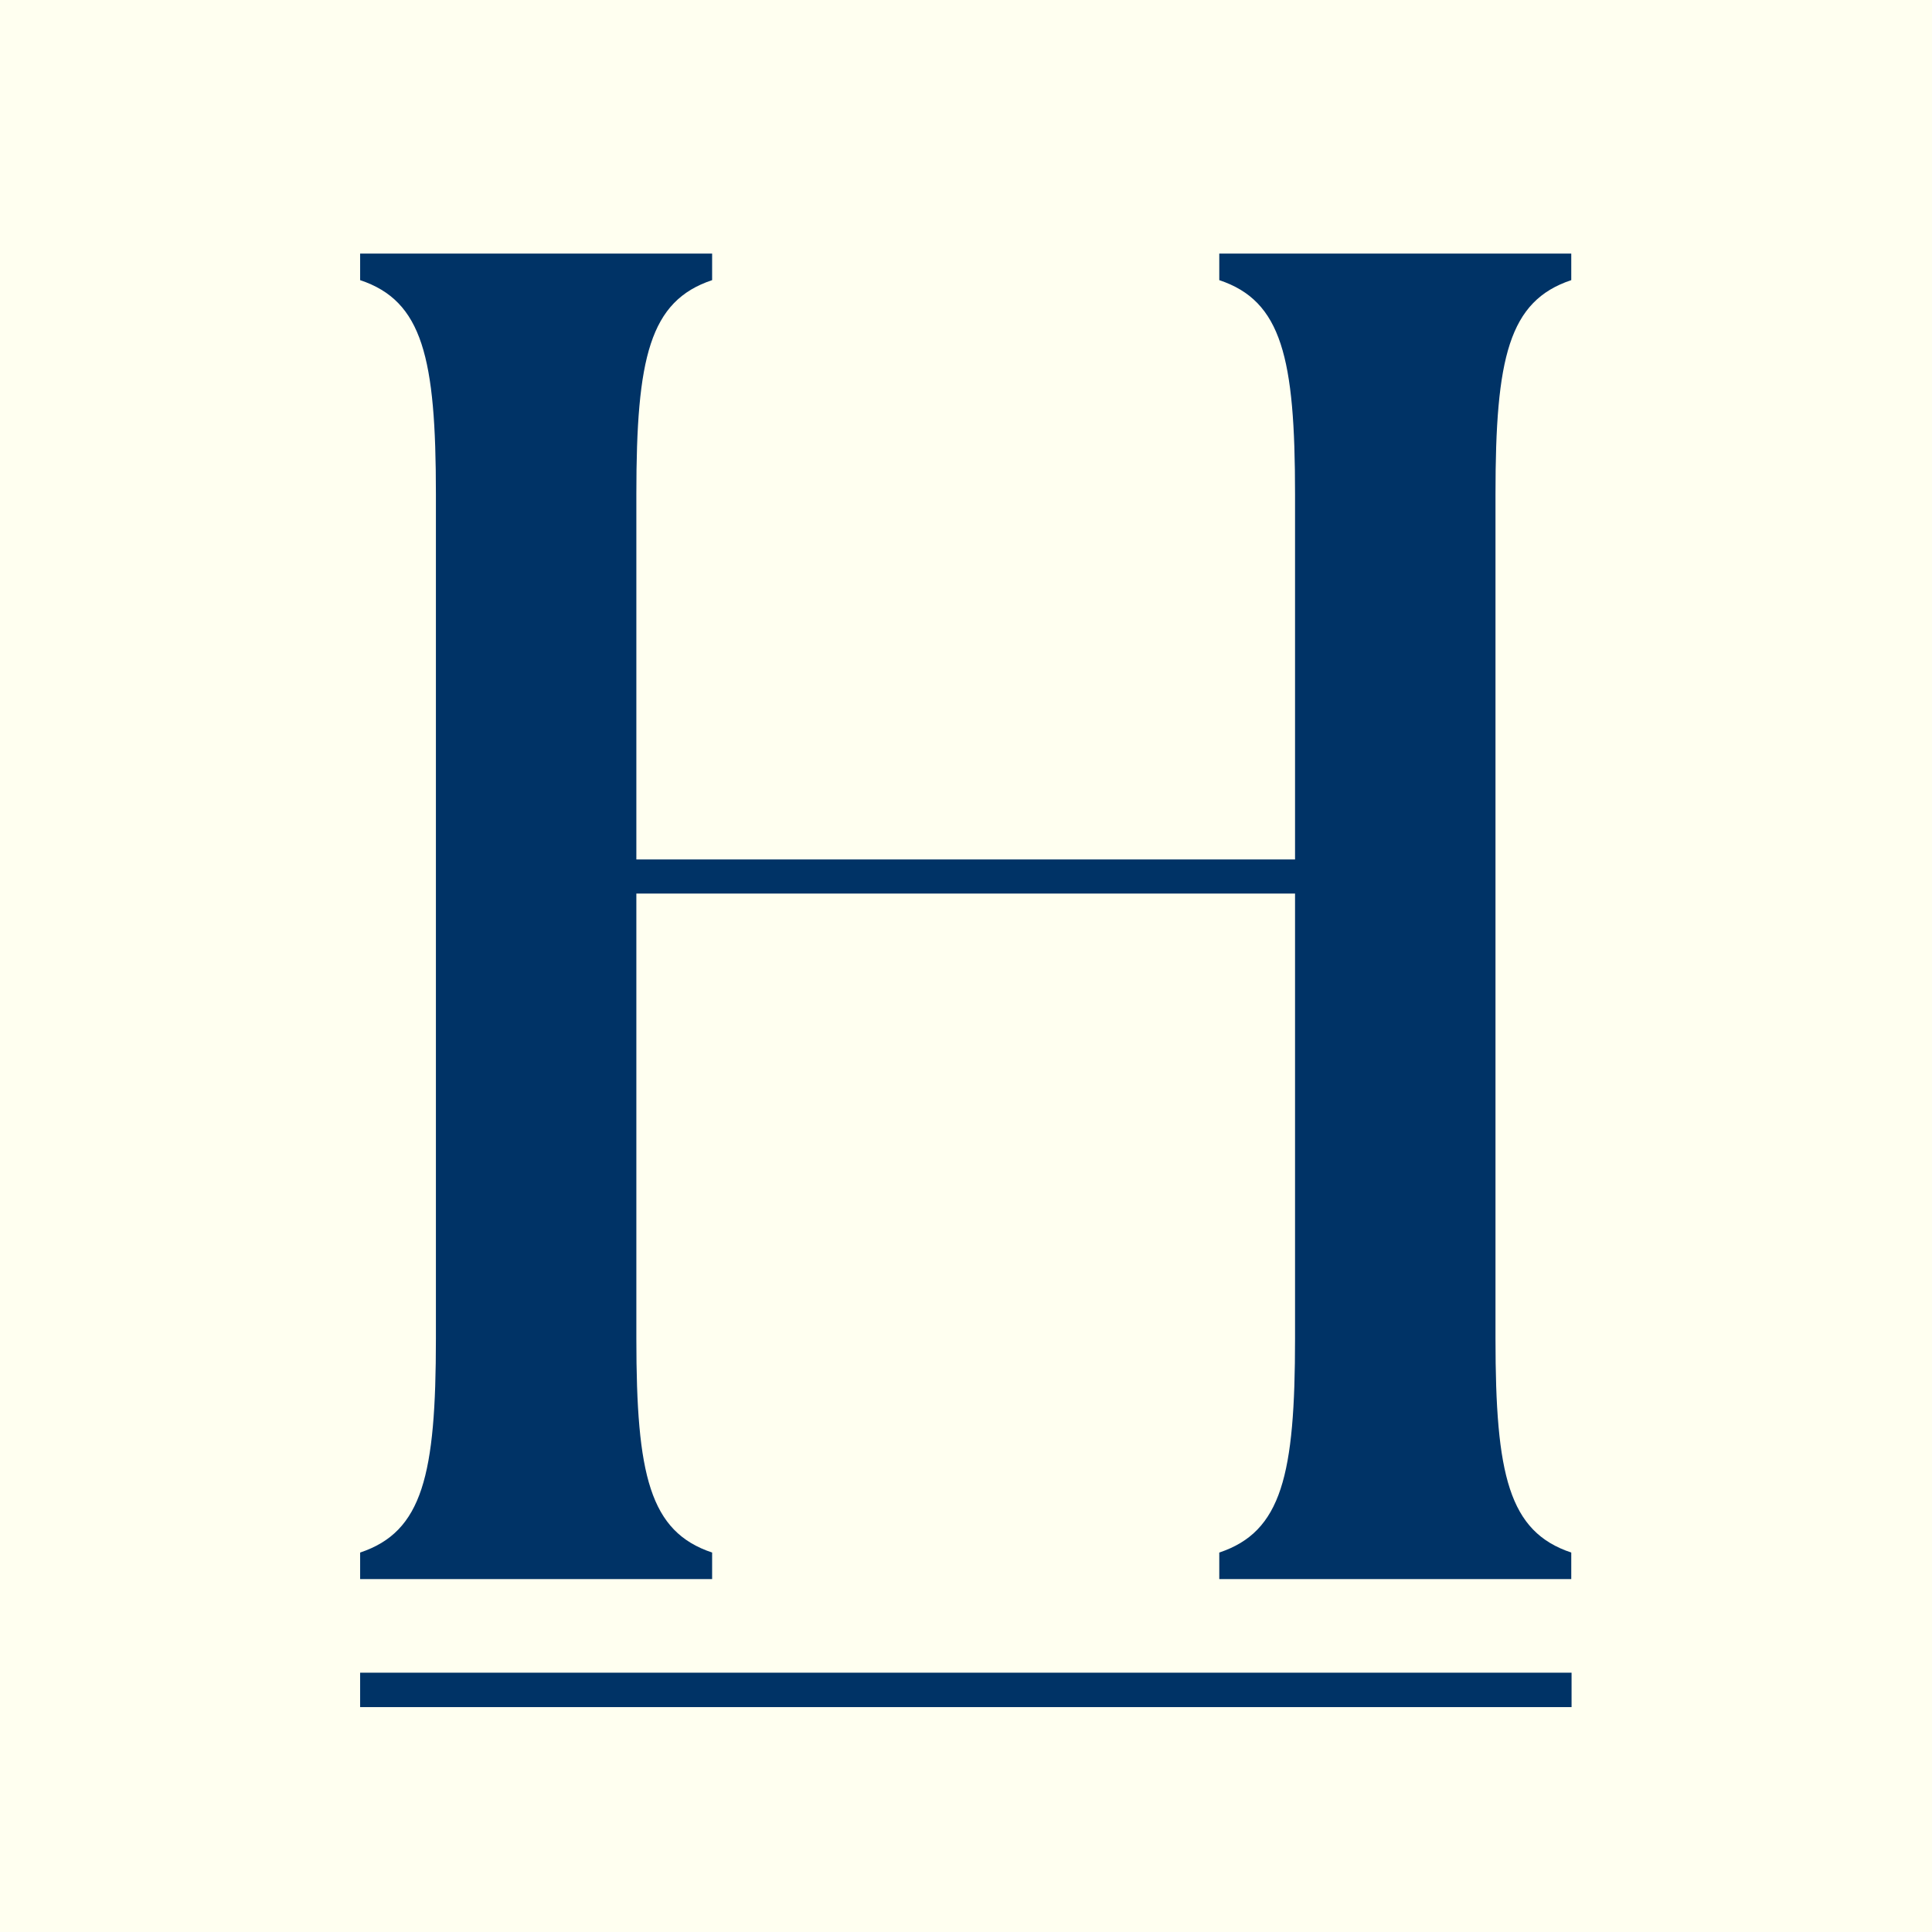
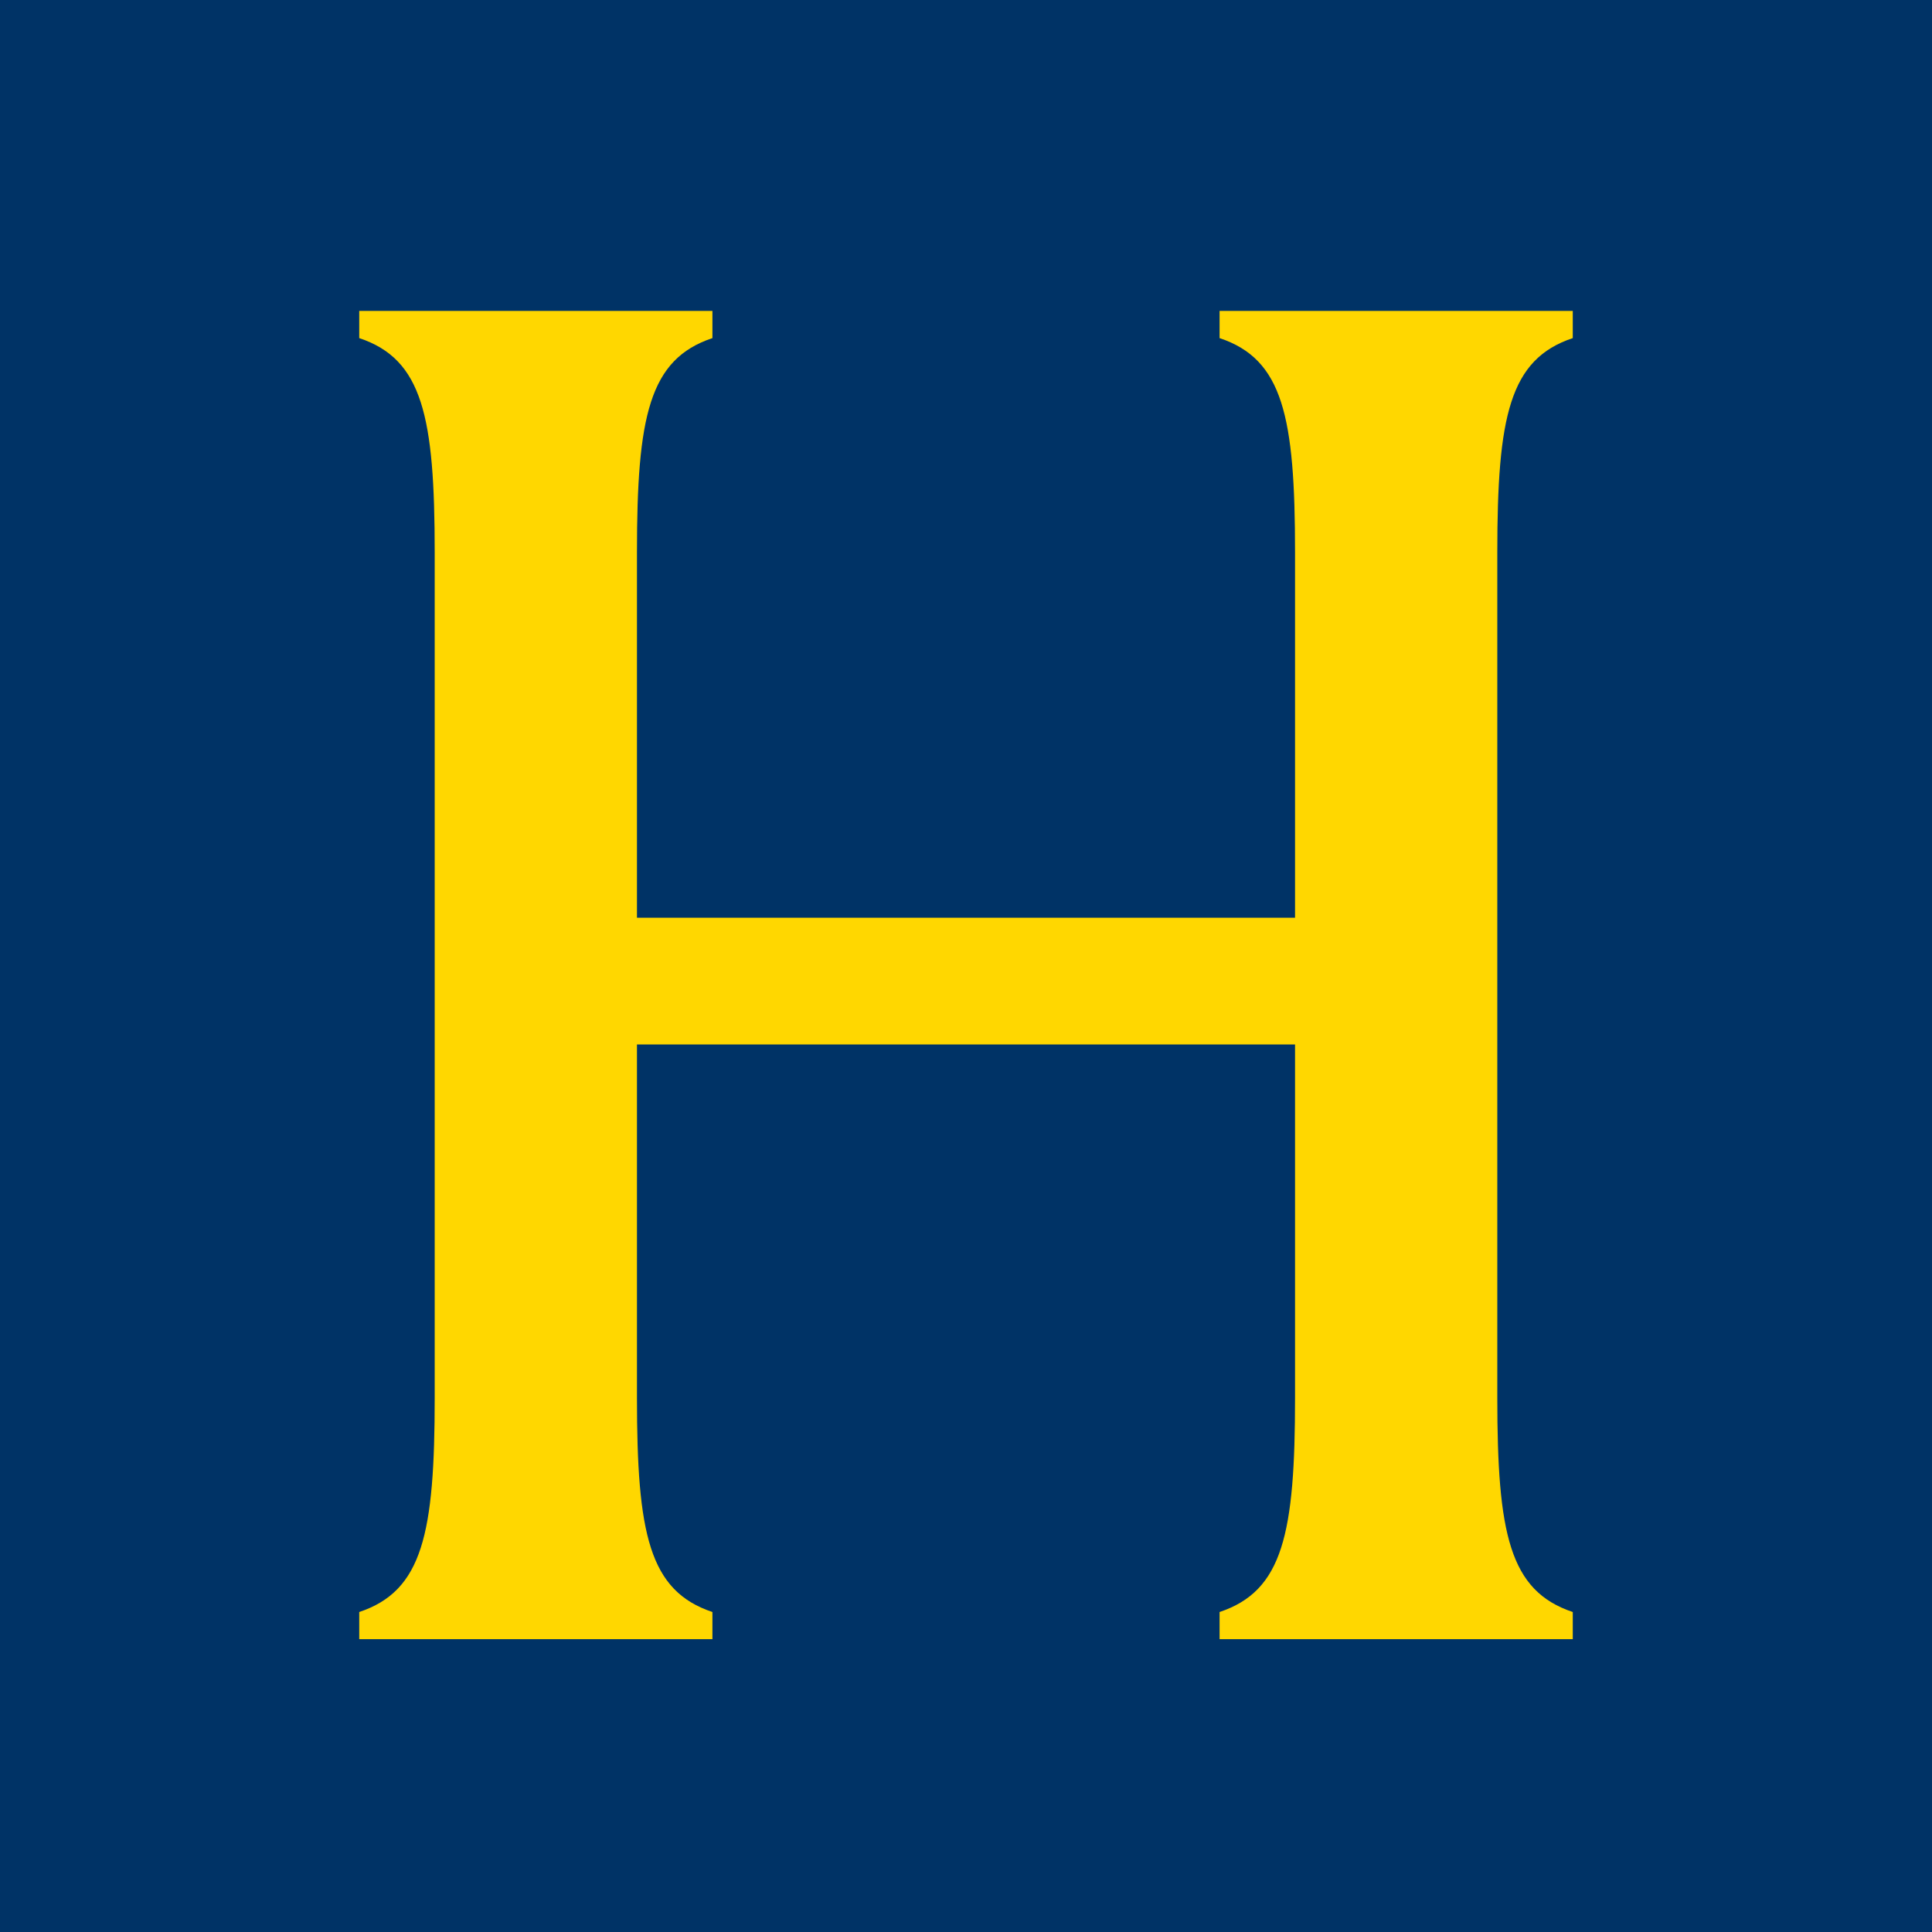
- <svg xmlns="http://www.w3.org/2000/svg" id="Layer_2" data-name="Layer 2" viewBox="0 0 64 64">
+ <svg xmlns="http://www.w3.org/2000/svg" id="Layer_2" version="1.1" viewBox="0 0 64 64">
  <defs>
    <style>
-       .cls-1 {
+       .st0 {
        fill: #036;
      }

-       .cls-2 {
-         fill: ivory;
+       .st1 {
+         fill: gold;
      }
    </style>
  </defs>
-   <g id="Layer_1-2" data-name="Layer 1">
-     <rect class="cls-2" width="64" height="64" />
-     <g>
-       <path class="cls-1" d="M11.93,51.43c2.07-.69,2.51-2.57,2.51-7.09v-27.97c0-4.52-.44-6.4-2.51-7.09v-.88h11.66v.88c-2.07.69-2.51,2.57-2.51,7.09v12.1h21.82v-12.1c0-4.52-.44-6.4-2.51-7.09v-.88h11.66v.88c-2.07.69-2.51,2.57-2.51,7.09v27.97c0,4.52.44,6.4,2.51,7.09v.88h-11.66v-.88c2.07-.69,2.51-2.57,2.51-7.09v-14.74h-21.82v14.74c0,4.52.44,6.4,2.51,7.09v.88h-11.66v-.88Z" />
-       <rect class="cls-1" x="11.93" y="55.41" width="40.13" height="1.14" />
-     </g>
+   <g id="Layer_1-2">
+     <rect class="st0" width="64" height="64" />
+     <path class="st1" d="M11.9,53.4c2.1-.7,2.5-2.6,2.5-7.1v-28c0-4.5-.4-6.4-2.5-7.1v-.9h11.7v.9c-2.1.7-2.5,2.6-2.5,7.1v12.1h21.8v-12.1c0-4.5-.4-6.4-2.5-7.1v-.9h11.7v.9c-2.1.7-2.5,2.6-2.5,7.1v28c0,4.5.4,6.4,2.5,7.1v.9h-11.7v-.9c2.1-.7,2.5-2.6,2.5-7.1v-11.7h-21.8v11.7c0,4.5.4,6.4,2.5,7.1v.9h-11.7s0-.9,0-.9Z" />
  </g>
</svg>
